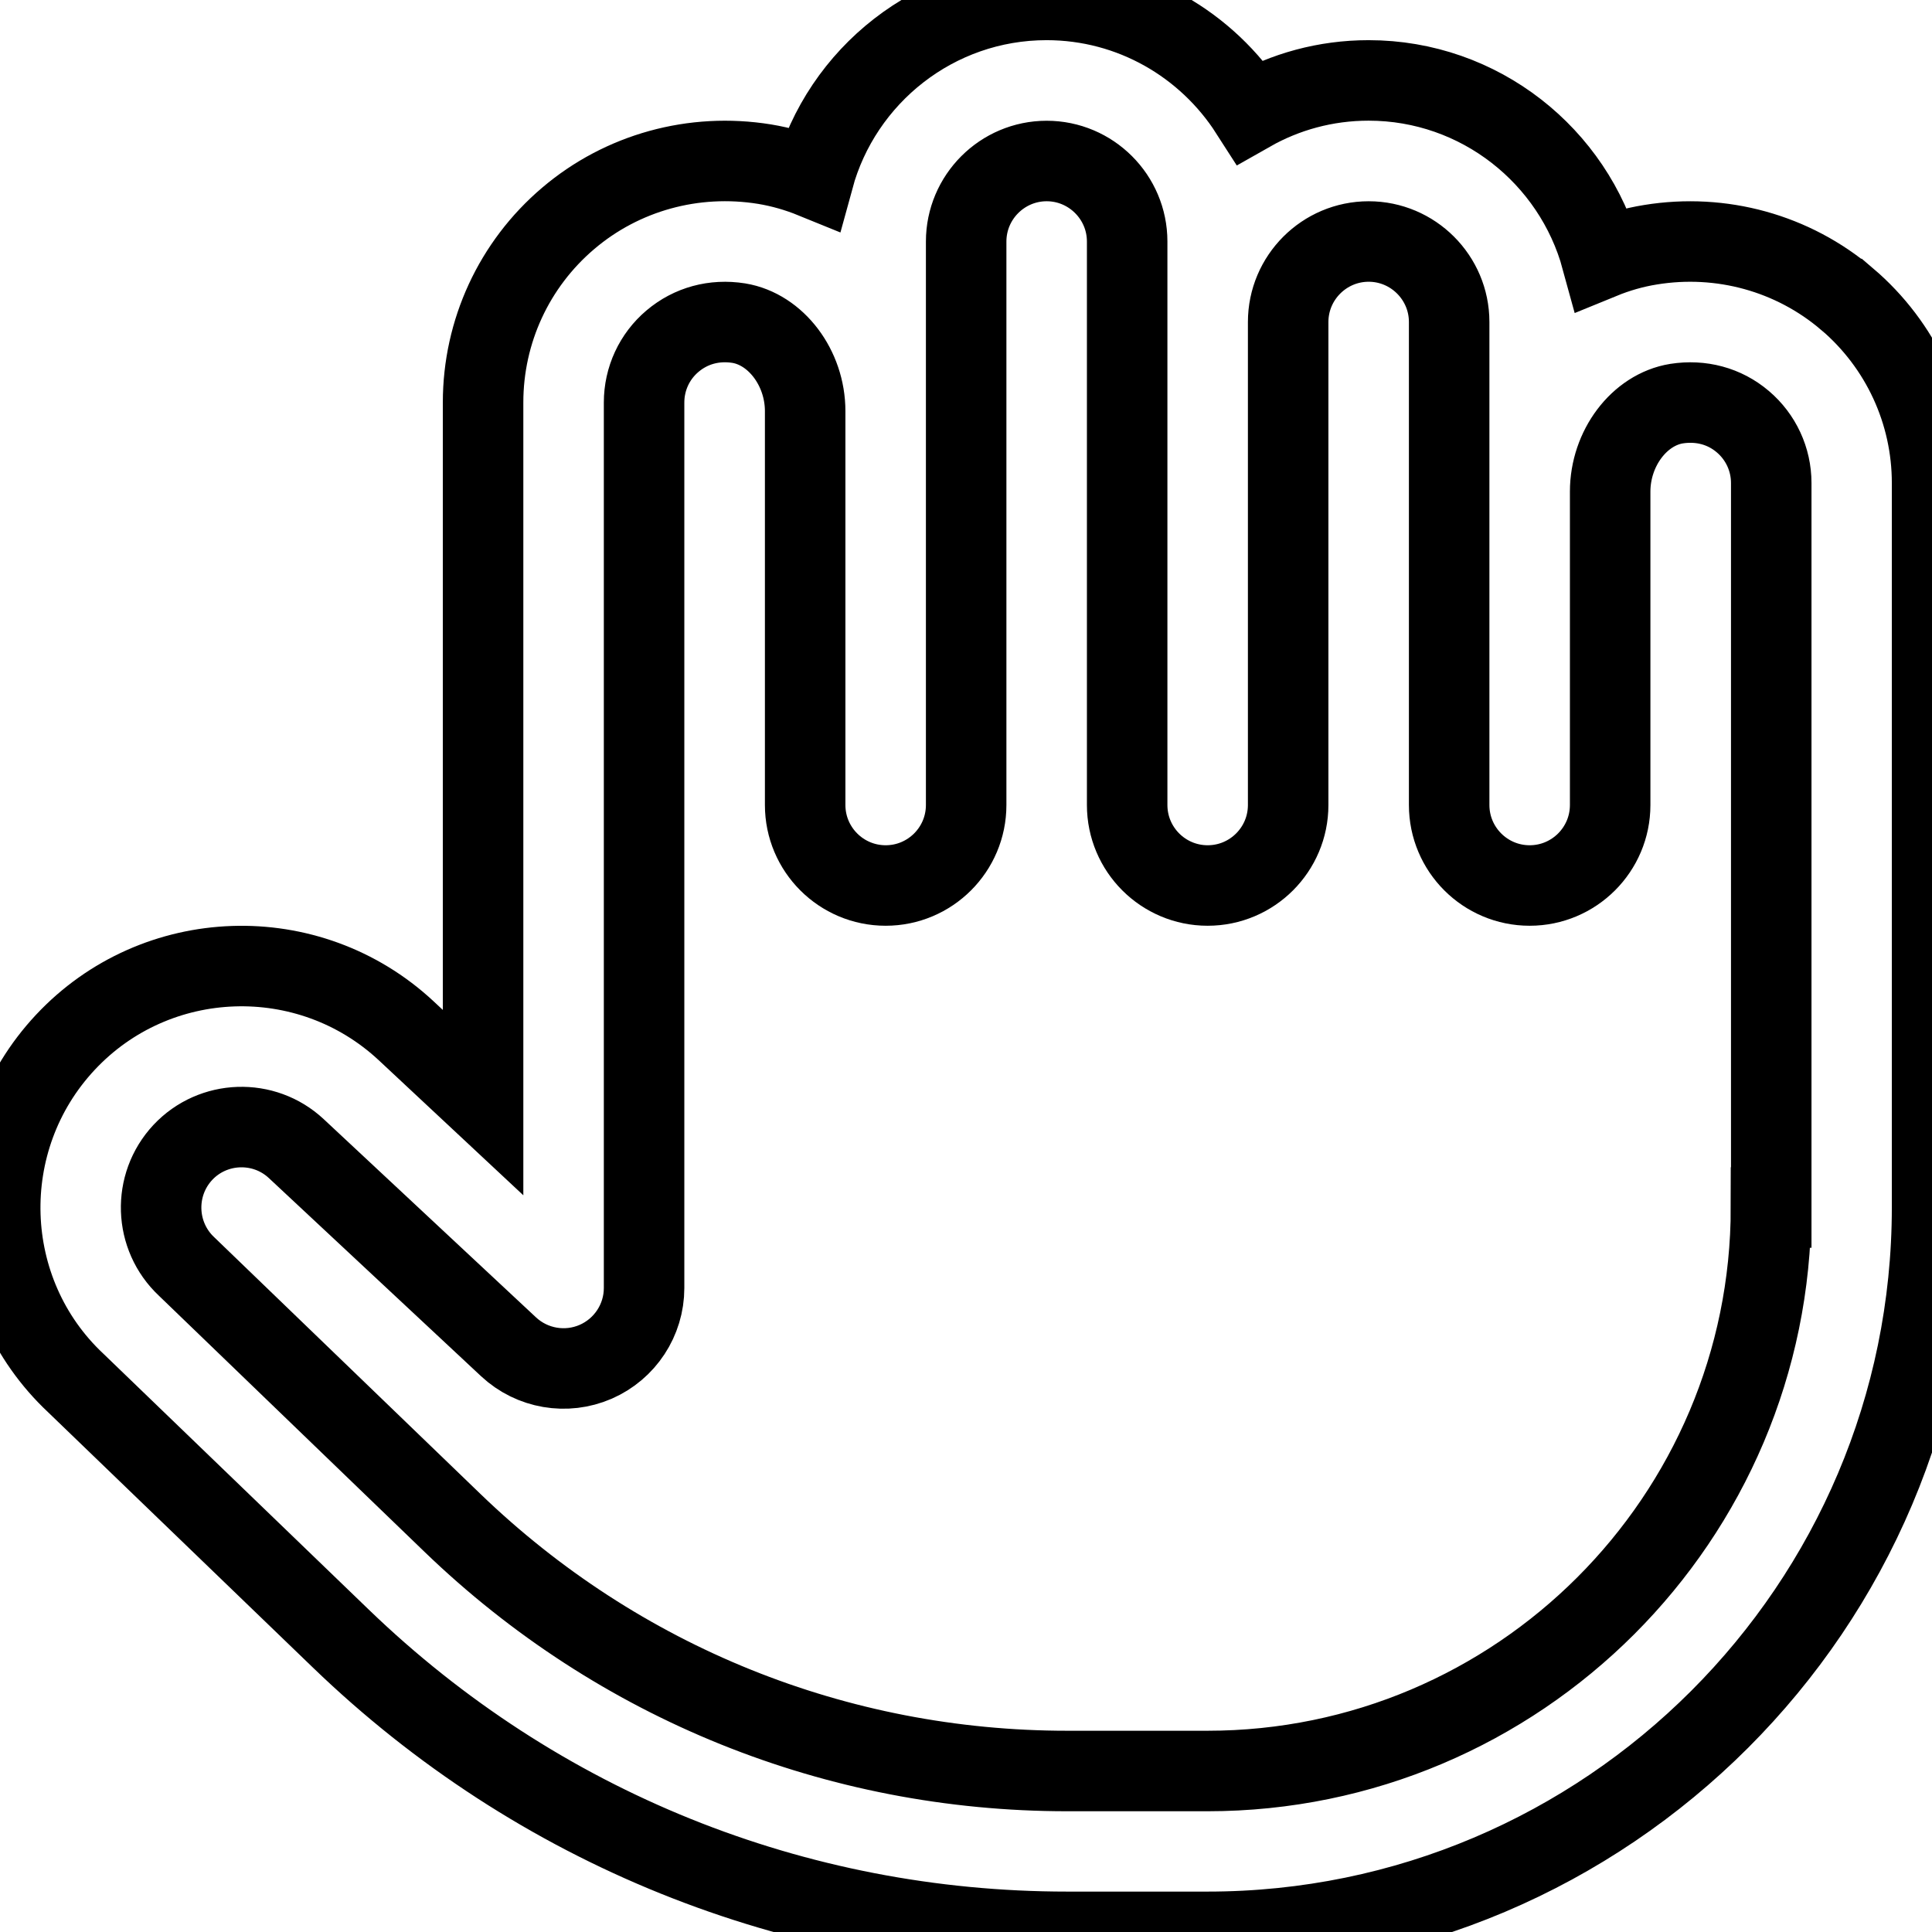
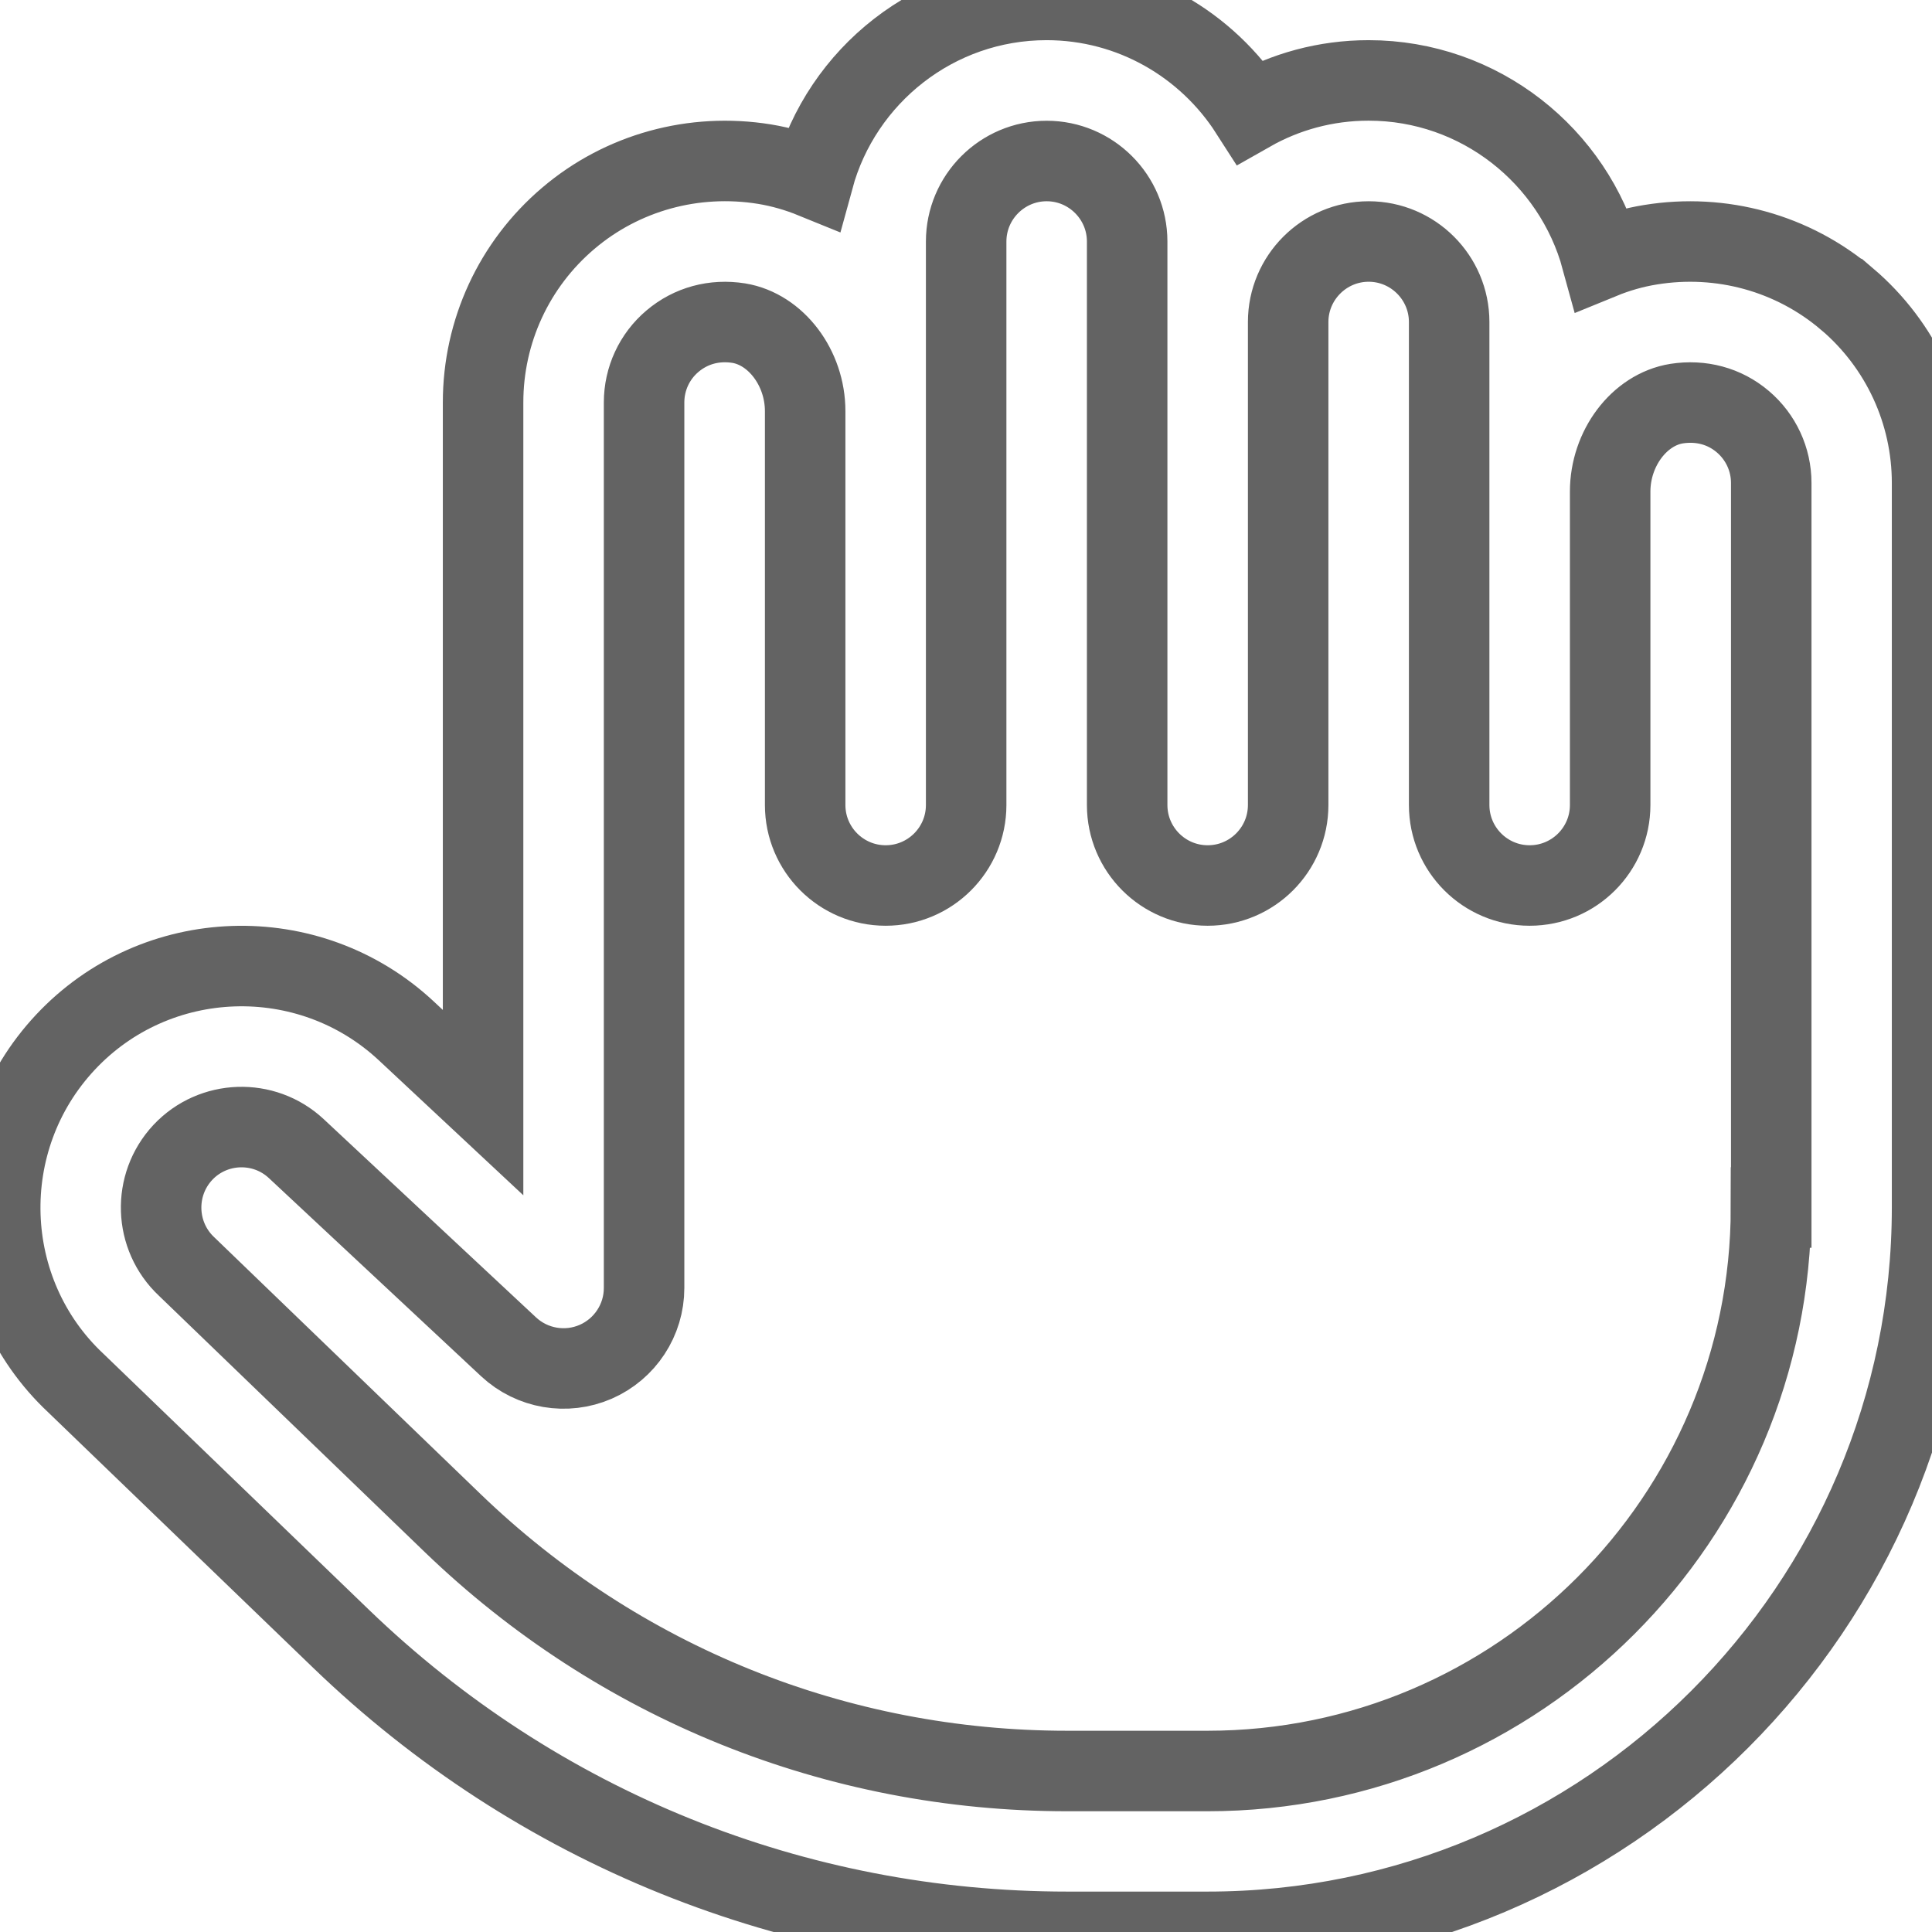
<svg xmlns="http://www.w3.org/2000/svg" viewBox="0 0 24 24" id="vector">
-   <path id="path" d="M 22.943 3.714 C 22.272 3.143 21.383 2.897 20.504 3.04 C 20.292 3.074 20.088 3.133 19.895 3.212 C 19.548 1.939 18.382 0.999 17.001 0.999 C 16.466 0.999 15.964 1.14 15.529 1.387 C 14.995 0.554 14.062 -0.001 13.001 -0.001 C 11.619 -0.001 10.453 0.938 10.106 2.212 C 9.912 2.133 9.709 2.074 9.497 2.039 C 8.618 1.897 7.729 2.142 7.058 2.713 C 6.386 3.284 6.001 4.117 6.001 4.999 L 6.001 13.697 L 5.045 12.804 C 3.837 11.679 1.938 11.743 0.811 12.949 C -0.318 14.157 -0.255 16.059 0.941 17.18 L 4.235 20.356 C 6.671 22.705 9.875 23.998 13.258 23.998 L 15.001 23.998 C 19.963 23.998 24.001 19.96 24.001 14.998 L 24.001 6 C 24.001 5.119 23.616 4.286 22.944 3.714 Z M 22 15 C 22 18.86 18.86 22 15 22 L 13.257 22 C 10.395 22 7.683 20.906 5.622 18.919 L 2.318 15.733 C 1.915 15.355 1.894 14.72 2.271 14.316 C 2.647 13.915 3.279 13.894 3.68 14.268 L 6.318 16.731 C 6.61 17.003 7.035 17.075 7.399 16.917 C 7.764 16.758 8.001 16.398 8.001 16 L 8.001 5 C 8.001 4.706 8.129 4.428 8.354 4.238 C 8.582 4.045 8.873 3.966 9.177 4.014 C 9.639 4.09 10.002 4.57 10.002 5.107 L 10.002 10 C 10.002 10.552 10.45 11 11.002 11 C 11.554 11 12.002 10.552 12.002 10 L 12.002 3 C 12.002 2.449 12.451 2 13.002 2 C 13.553 2 14.002 2.449 14.002 3 L 14.002 10 C 14.002 10.552 14.45 11 15.002 11 C 15.554 11 16.002 10.552 16.002 10 L 16.002 4 C 16.002 3.449 16.451 3 17.002 3 C 17.553 3 18.002 3.449 18.002 4 L 18.002 10 C 18.002 10.552 18.45 11 19.002 11 C 19.554 11 20.002 10.552 20.002 10 L 20.002 6.107 C 20.002 5.569 20.364 5.089 20.827 5.014 C 21.13 4.967 21.422 5.044 21.65 5.238 C 21.874 5.428 22.003 5.706 22.003 6 L 22.003 15 Z" fill="none" stroke="#000000" />
+   <path id="path" d="M 22.943 3.714 C 22.272 3.143 21.383 2.897 20.504 3.04 C 20.292 3.074 20.088 3.133 19.895 3.212 C 19.548 1.939 18.382 0.999 17.001 0.999 C 16.466 0.999 15.964 1.14 15.529 1.387 C 14.995 0.554 14.062 -0.001 13.001 -0.001 C 11.619 -0.001 10.453 0.938 10.106 2.212 C 9.912 2.133 9.709 2.074 9.497 2.039 C 8.618 1.897 7.729 2.142 7.058 2.713 C 6.386 3.284 6.001 4.117 6.001 4.999 L 6.001 13.697 L 5.045 12.804 C 3.837 11.679 1.938 11.743 0.811 12.949 C -0.318 14.157 -0.255 16.059 0.941 17.18 L 4.235 20.356 C 6.671 22.705 9.875 23.998 13.258 23.998 L 15.001 23.998 C 19.963 23.998 24.001 19.96 24.001 14.998 L 24.001 6 C 24.001 5.119 23.616 4.286 22.944 3.714 Z M 22 15 C 22 18.86 18.86 22 15 22 L 13.257 22 C 10.395 22 7.683 20.906 5.622 18.919 L 2.318 15.733 C 1.915 15.355 1.894 14.72 2.271 14.316 C 2.647 13.915 3.279 13.894 3.68 14.268 L 6.318 16.731 C 6.61 17.003 7.035 17.075 7.399 16.917 C 7.764 16.758 8.001 16.398 8.001 16 L 8.001 5 C 8.001 4.706 8.129 4.428 8.354 4.238 C 8.582 4.045 8.873 3.966 9.177 4.014 C 9.639 4.09 10.002 4.57 10.002 5.107 L 10.002 10 C 10.002 10.552 10.45 11 11.002 11 C 11.554 11 12.002 10.552 12.002 10 L 12.002 3 C 12.002 2.449 12.451 2 13.002 2 C 13.553 2 14.002 2.449 14.002 3 L 14.002 10 C 14.002 10.552 14.45 11 15.002 11 C 15.554 11 16.002 10.552 16.002 10 L 16.002 4 C 16.002 3.449 16.451 3 17.002 3 C 17.553 3 18.002 3.449 18.002 4 L 18.002 10 C 18.002 10.552 18.45 11 19.002 11 C 19.554 11 20.002 10.552 20.002 10 L 20.002 6.107 C 20.002 5.569 20.364 5.089 20.827 5.014 C 21.13 4.967 21.422 5.044 21.65 5.238 C 21.874 5.428 22.003 5.706 22.003 6 L 22.003 15 Z" fill="none" stroke="#636363ff" />
</svg>
